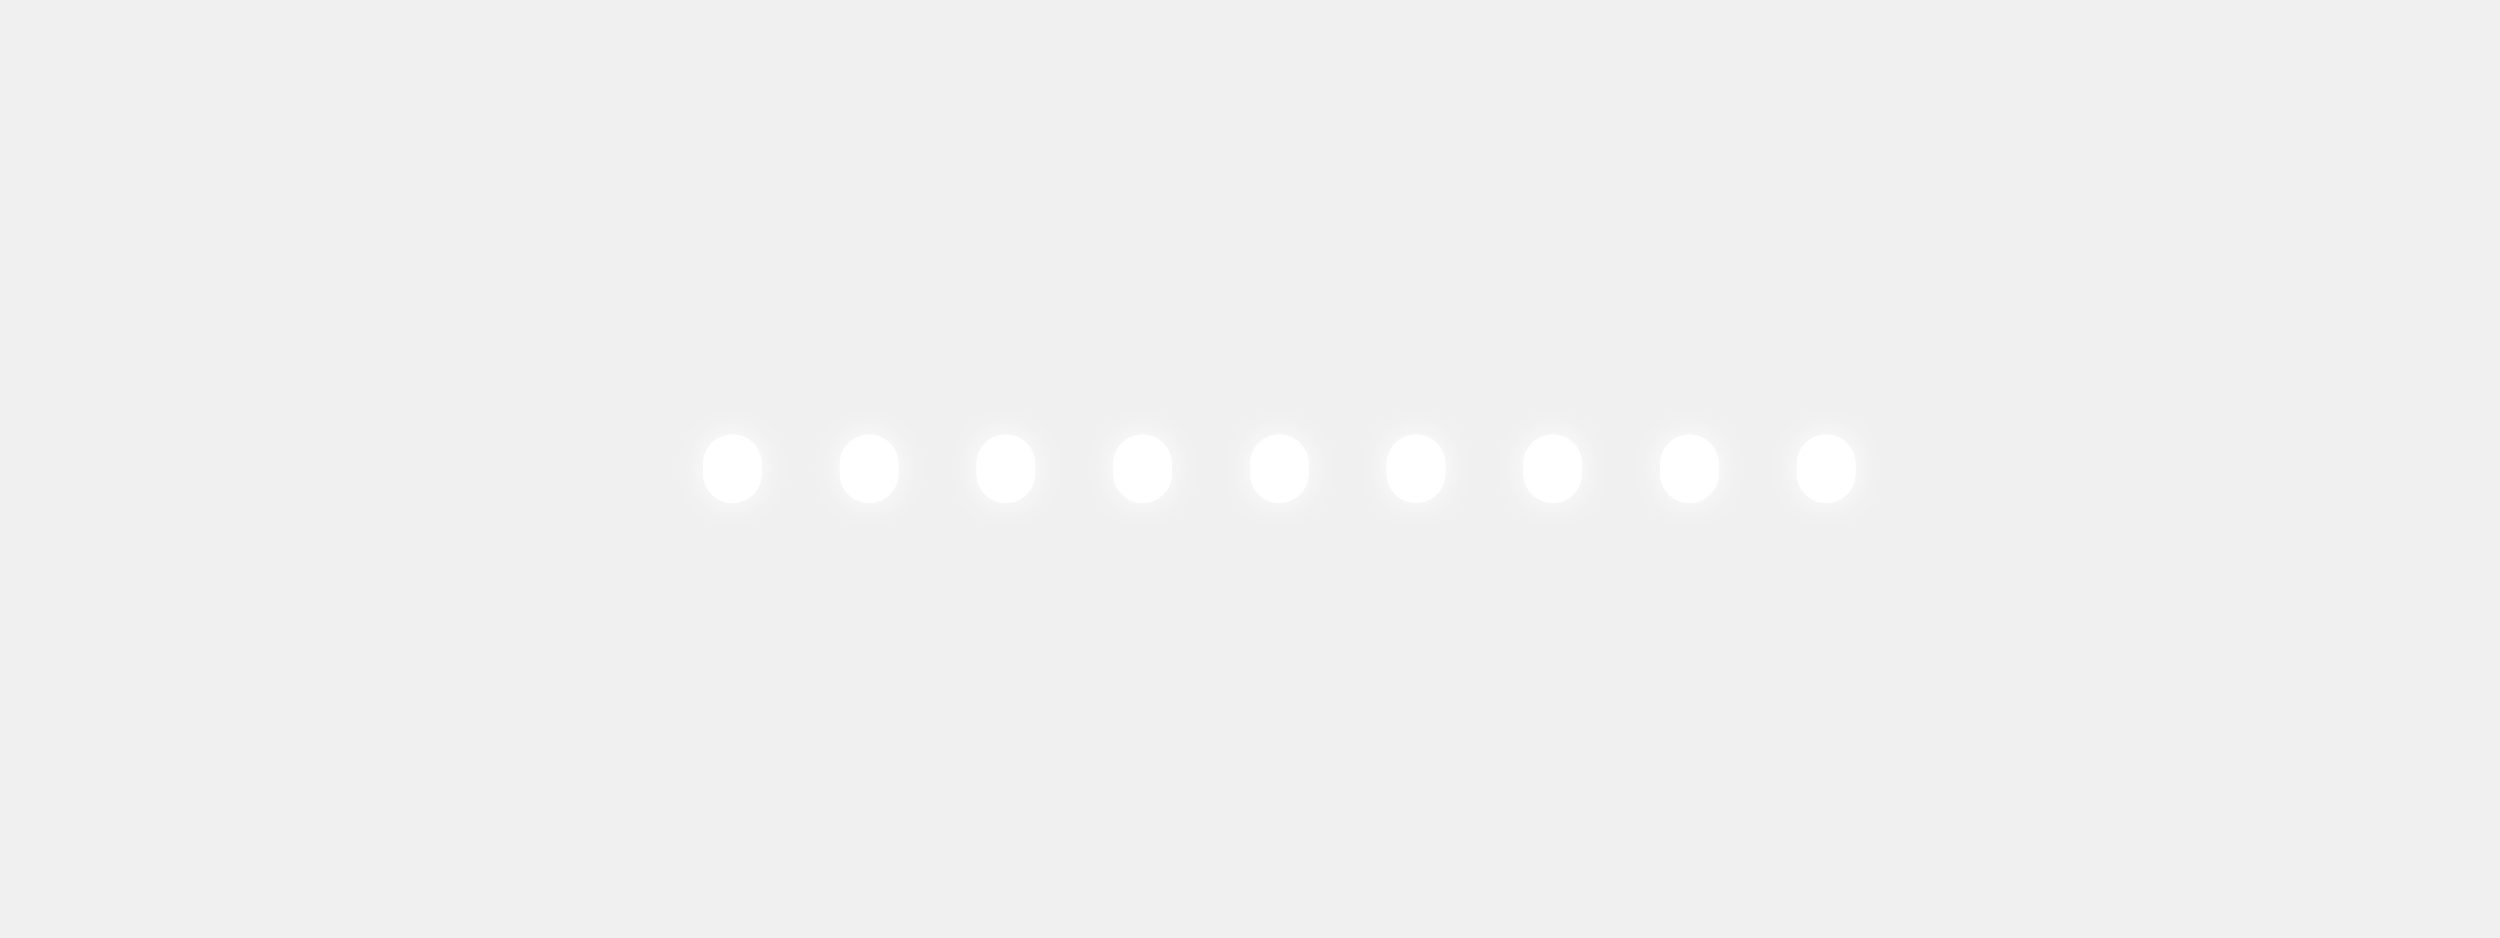
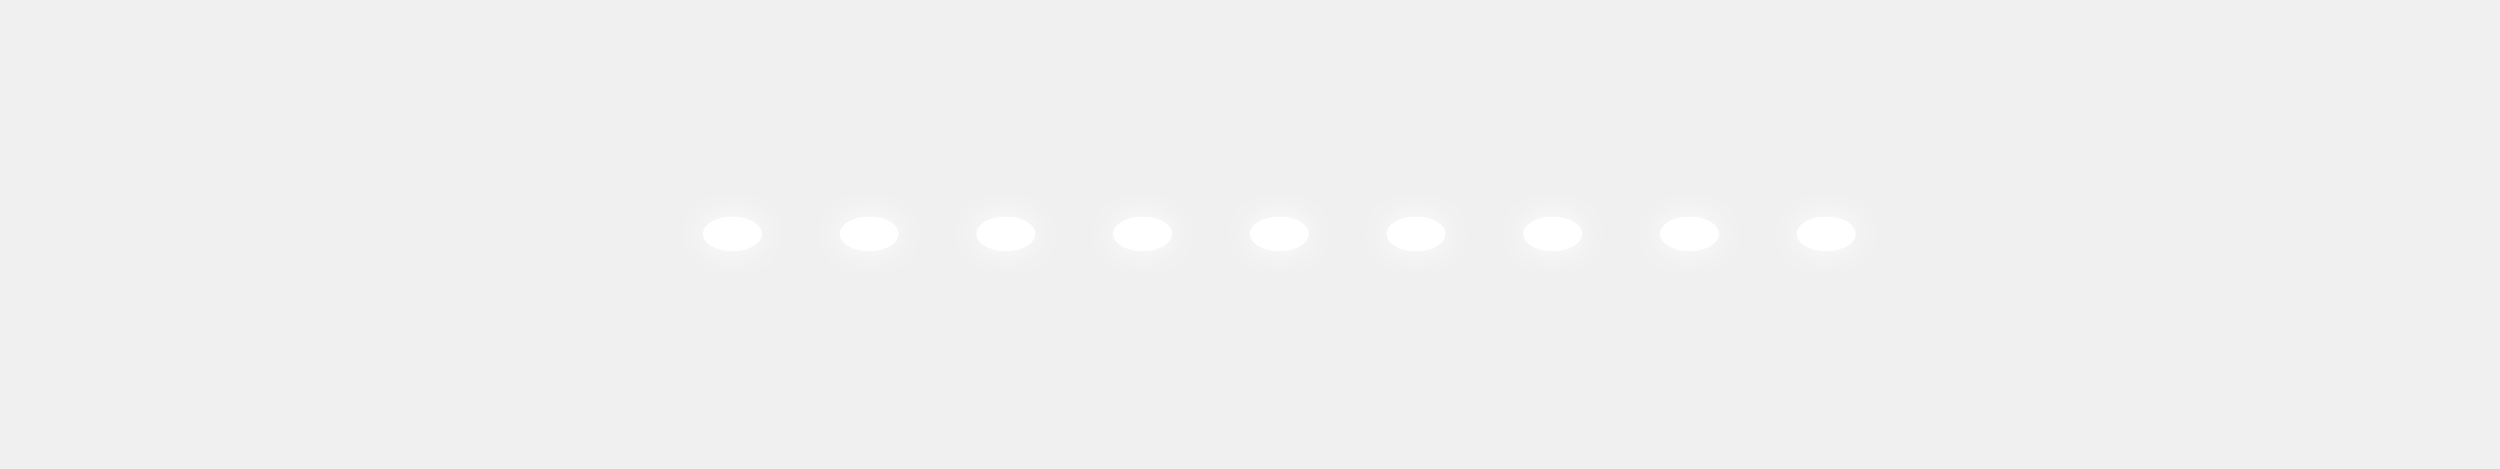
- <svg xmlns="http://www.w3.org/2000/svg" width="256" height="96" viewBox="0 0 256 96">
+ <svg xmlns="http://www.w3.org/2000/svg" width="256" height="48" viewBox="0 0 256 48">
  <defs>
    <filter id="g" x="-60%" y="-60%" width="220%" height="220%">
      <feGaussianBlur stdDeviation="1.5" result="b" />
      <feMerge>
        <feMergeNode in="b" />
        <feMergeNode in="SourceGraphic" />
        <feMergeNode in="SourceGraphic" />
      </feMerge>
    </filter>
  </defs>
  <g filter="url(#g)">
-     <rect x="72.0" y="44.5" width="6" height="7.0" rx="3" fill="#FFFFFF" />
-     <rect x="86.0" y="44.5" width="6" height="7.0" rx="3" fill="#FFFFFF" />
-     <rect x="100.0" y="44.5" width="6" height="7.0" rx="3" fill="#FFFFFF" />
-     <rect x="114.0" y="44.5" width="6" height="7.0" rx="3" fill="#FFFFFF" />
-     <rect x="128.0" y="44.5" width="6" height="7.0" rx="3" fill="#FFFFFF" />
-     <rect x="142.0" y="44.5" width="6" height="7.0" rx="3" fill="#FFFFFF" />
-     <rect x="156.0" y="44.5" width="6" height="7.0" rx="3" fill="#FFFFFF" />
-     <rect x="170.0" y="44.5" width="6" height="7.0" rx="3" fill="#FFFFFF" />
-     <rect x="184.0" y="44.5" width="6" height="7.0" rx="3" fill="#FFFFFF" />
+     <rect x="72.0" y="22.2" width="6" height="3.5" rx="3" fill="#FFFFFF" />
+     <rect x="86.0" y="22.2" width="6" height="3.5" rx="3" fill="#FFFFFF" />
+     <rect x="100.0" y="22.2" width="6" height="3.5" rx="3" fill="#FFFFFF" />
+     <rect x="114.0" y="22.2" width="6" height="3.5" rx="3" fill="#FFFFFF" />
+     <rect x="128.0" y="22.2" width="6" height="3.5" rx="3" fill="#FFFFFF" />
+     <rect x="142.0" y="22.2" width="6" height="3.5" rx="3" fill="#FFFFFF" />
+     <rect x="156.0" y="22.2" width="6" height="3.5" rx="3" fill="#FFFFFF" />
+     <rect x="170.0" y="22.2" width="6" height="3.5" rx="3" fill="#FFFFFF" />
+     <rect x="184.0" y="22.2" width="6" height="3.5" rx="3" fill="#FFFFFF" />
  </g>
</svg>
